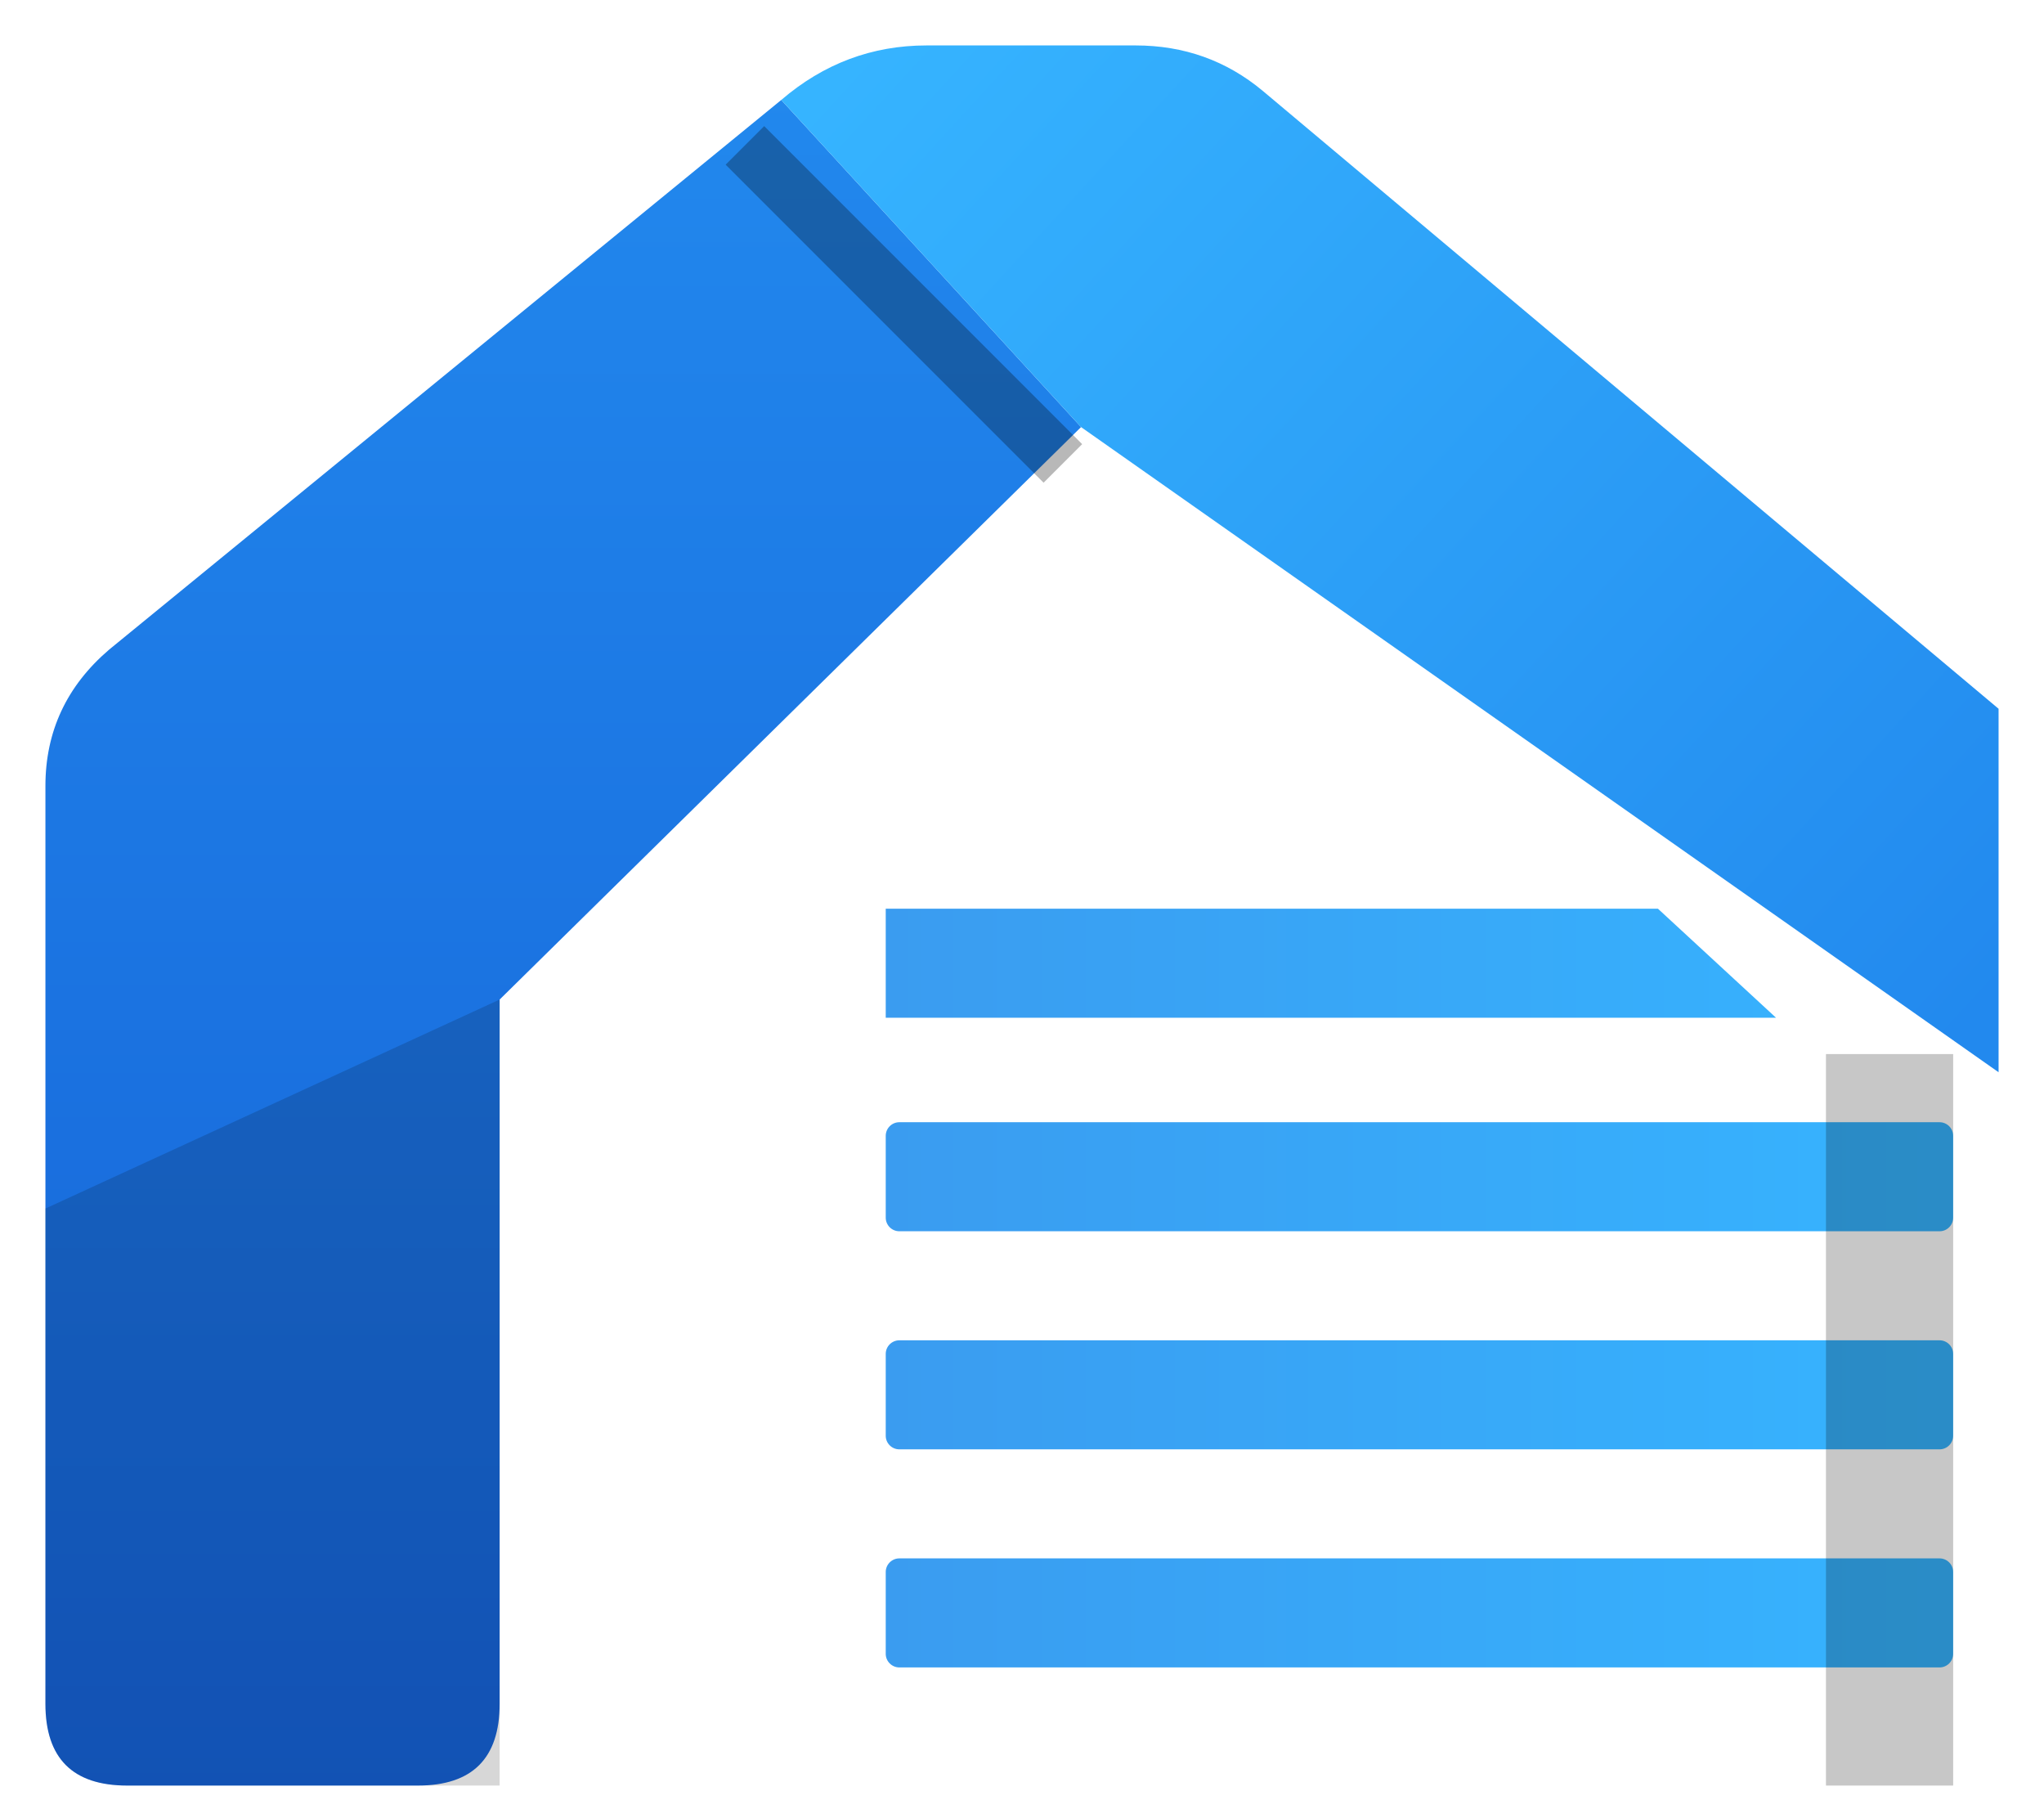
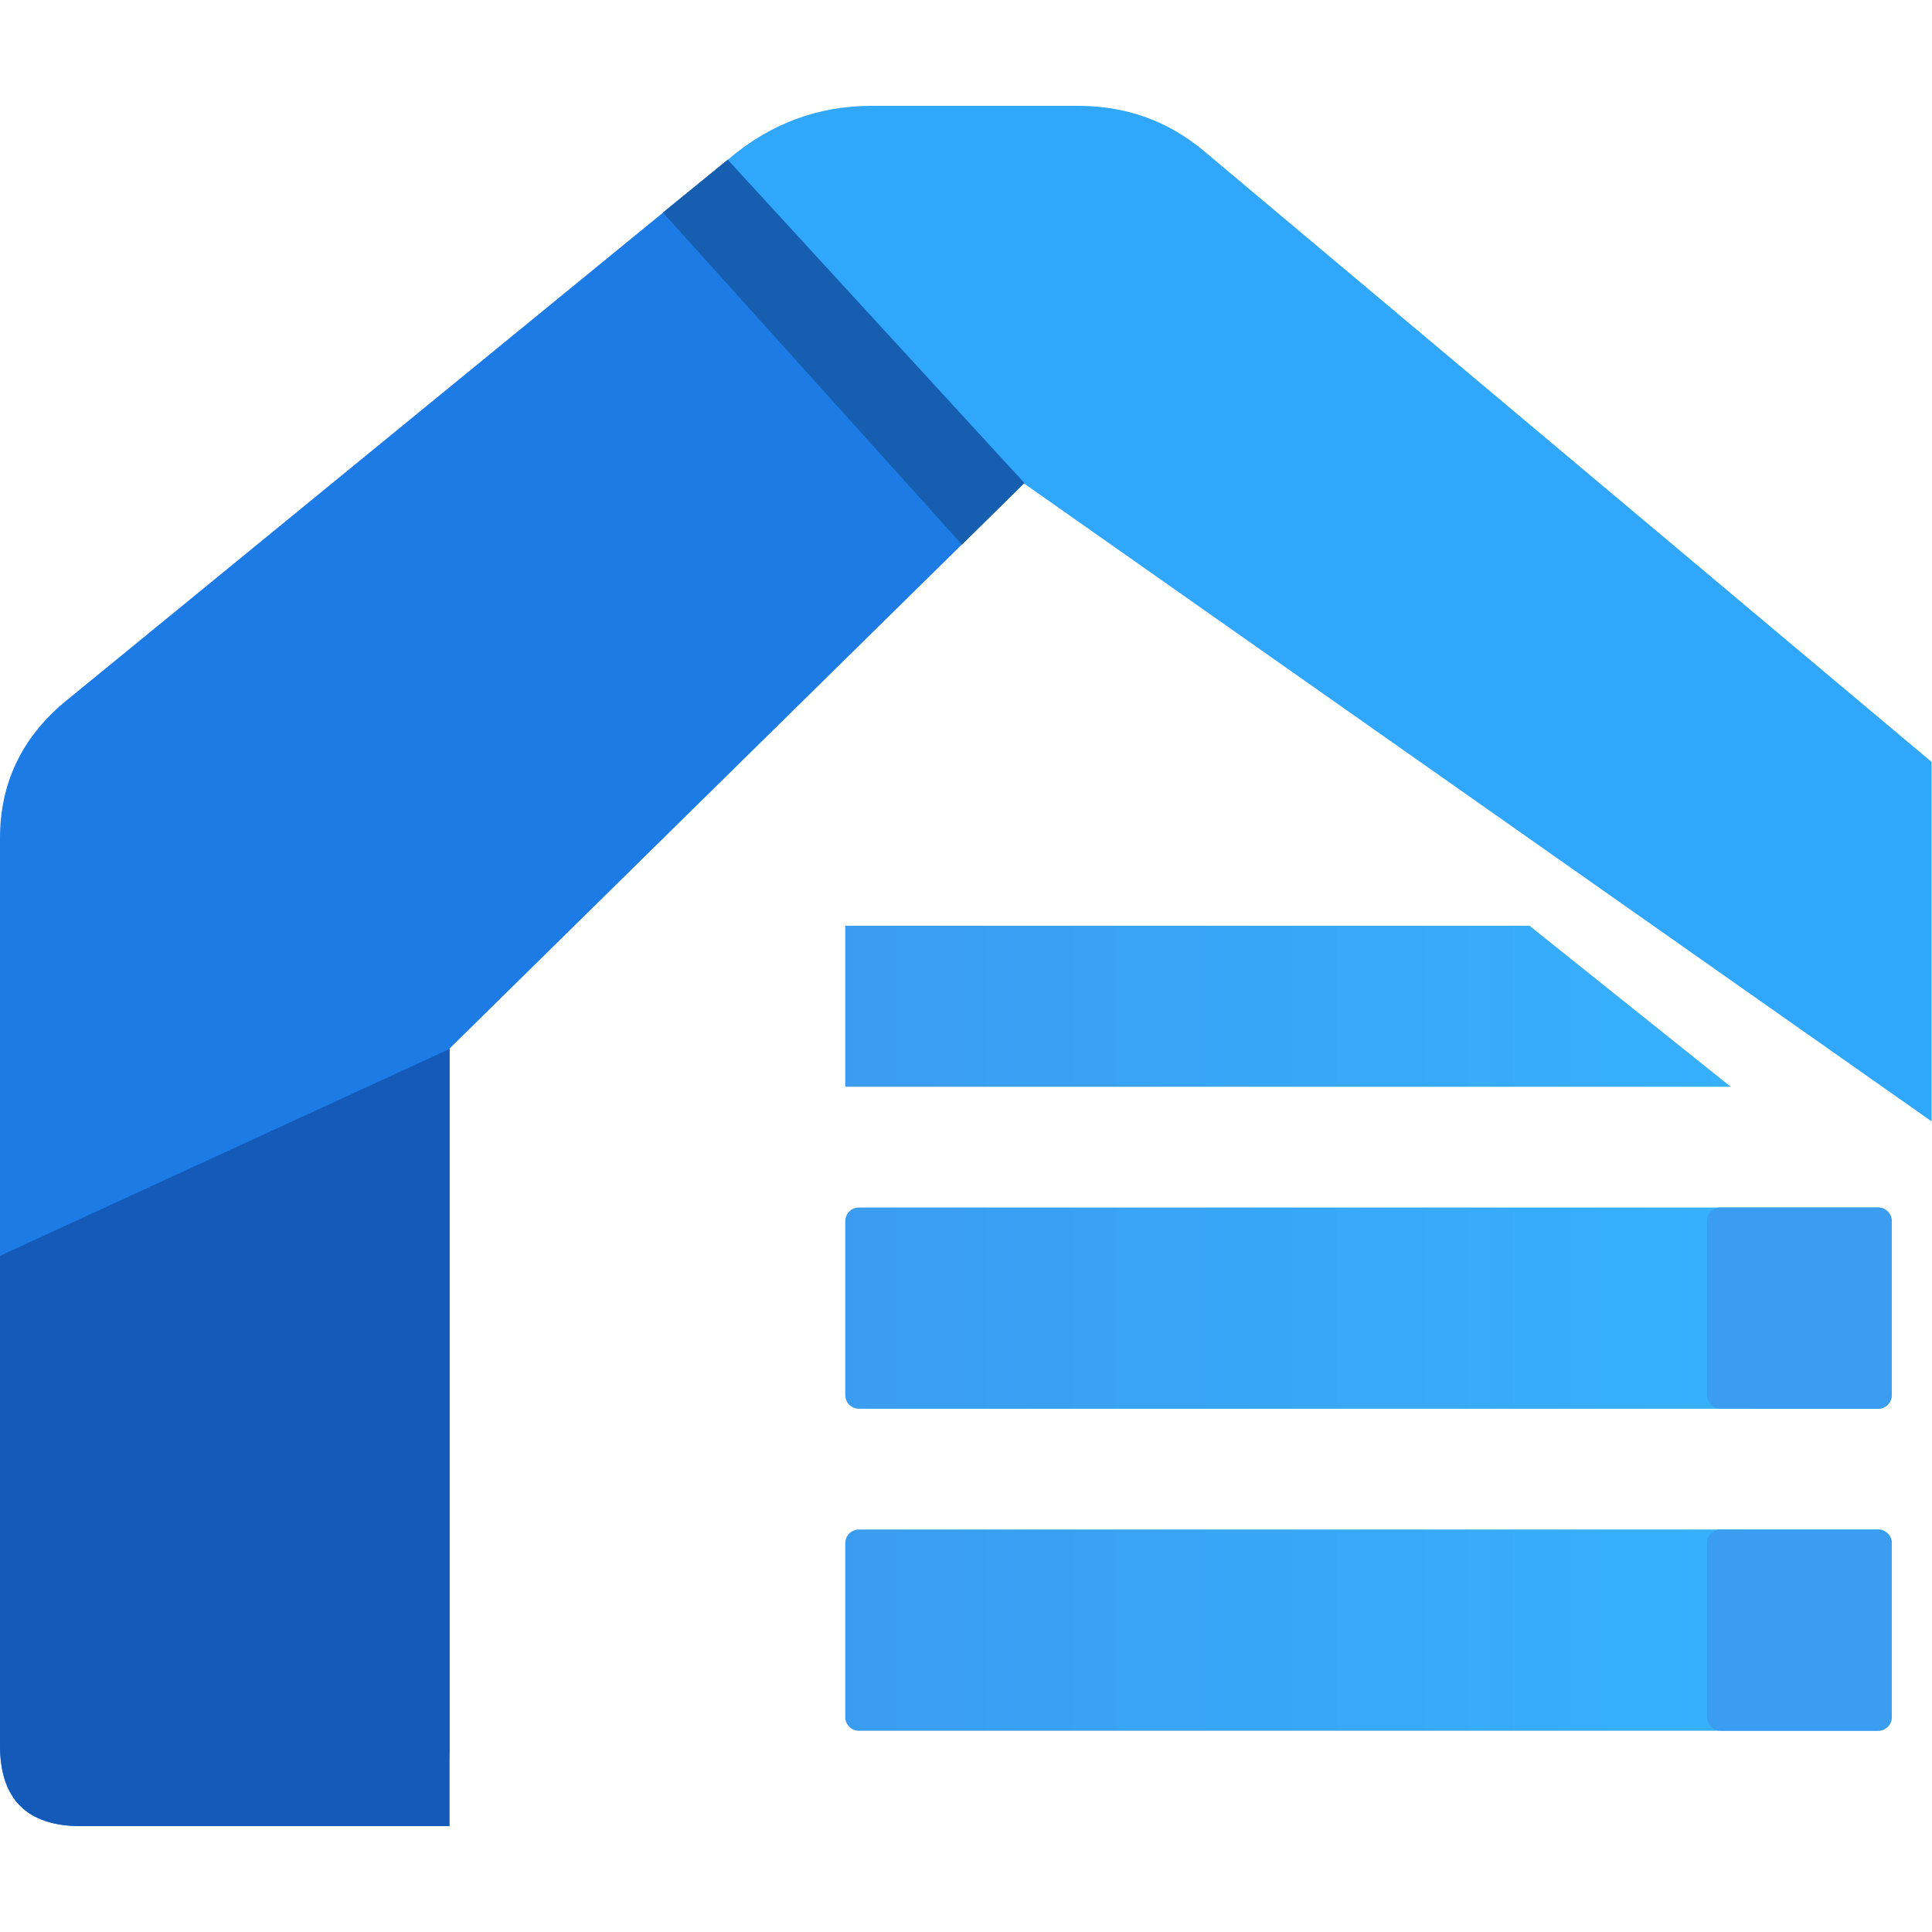
- <svg xmlns="http://www.w3.org/2000/svg" version="1.1" viewBox="40 30 450 400">
-   <linearGradient id="l" gradientUnits="userSpaceOnUse" x1="0" y1="40" x2="0" y2="425">
-     <stop offset="0" stop-color="#2289ee" />
-     <stop offset="1" stop-color="#1561d6" />
-   </linearGradient>
-   <linearGradient id="r" gradientUnits="userSpaceOnUse" x1="230" y1="40" x2="470" y2="260">
-     <stop offset="0" stop-color="#36b4ff" />
-     <stop offset="1" stop-color="#2289ee" />
-   </linearGradient>
-   <linearGradient id="s" gradientUnits="userSpaceOnUse" x1="235" y1="0" x2="470" y2="0">
+ <svg xmlns="http://www.w3.org/2000/svg" version="1.1" viewBox="0 0 48 48">
+   <linearGradient id="s" gradientUnits="userSpaceOnUse" x1="20.65" x2="46.88">
    <stop offset="0" stop-color="#3a9cf0" />
    <stop offset="1" stop-color="#36b4ff" />
  </linearGradient>
-   <path fill="url(#l)" d="M50 405V203q0-18 14-30L212 52l66 72-128 126v155q0 18-18 18H68q-18 0-18-18z" />
-   <path fill="#000" opacity=".16" d="M50 296l100-46v173H68q-18 0-18-18z" />
-   <path d="M204 62l70 70" stroke="#000" stroke-opacity=".28" stroke-width="12" />
-   <path fill="url(#r)" d="M212 52q14-12 32-12h46q16 0 28 10l162 136v80L278 124z" />
+   <path fill="#1d7be6" d="m0 43.37v-22.55q0-2.01 1.57-3.35l16.52-13.51 7.37 8.03-14.29 14.06v17.31q0 2.01-2.01 2.01h-7.15q-2.01 0-2.01-2.01z" />
+   <path fill="#145bb9" d="m0 31.2 11.17-5.14v19.31h-9.16q-2.01 0-2.01-2.01z" />
+   <path fill="#30a7fa" d="m18.08 3.97q1.57-1.34 3.57-1.34h5.14q1.78 0 3.12 1.12l18.08 15.18v8.93l-22.55-15.85z" />
+   <path fill="#165eaf" d="m18.08 3.97 7.37 8.03-1.55 1.53-7.43-8.25z" />
  <g fill="url(#s)">
-     <path d="M235 230h170l26 24H235z" />
-     <rect x="235" y="277" width="235" height="24" rx="3" />
-     <rect x="235" y="325" width="235" height="24" rx="3" />
-     <rect x="235" y="373" width="235" height="24" rx="3" />
+     <path d="M21 23h17l5 4H21z" />
+     <rect x="21" y="30" width="26" height="5" rx=".34" />
+     <rect x="21" y="38" width="26" height="5" rx=".34" />
  </g>
-   <rect x="442" y="262" width="28" height="161" fill="#000" opacity=".22" />
+   <g fill="#3a9df1">
+     <rect x="42.41" y="30" width="4.59" height="5" rx=".34" />
+     <rect x="42.41" y="38" width="4.59" height="5" rx=".34" />
+   </g>
</svg>
